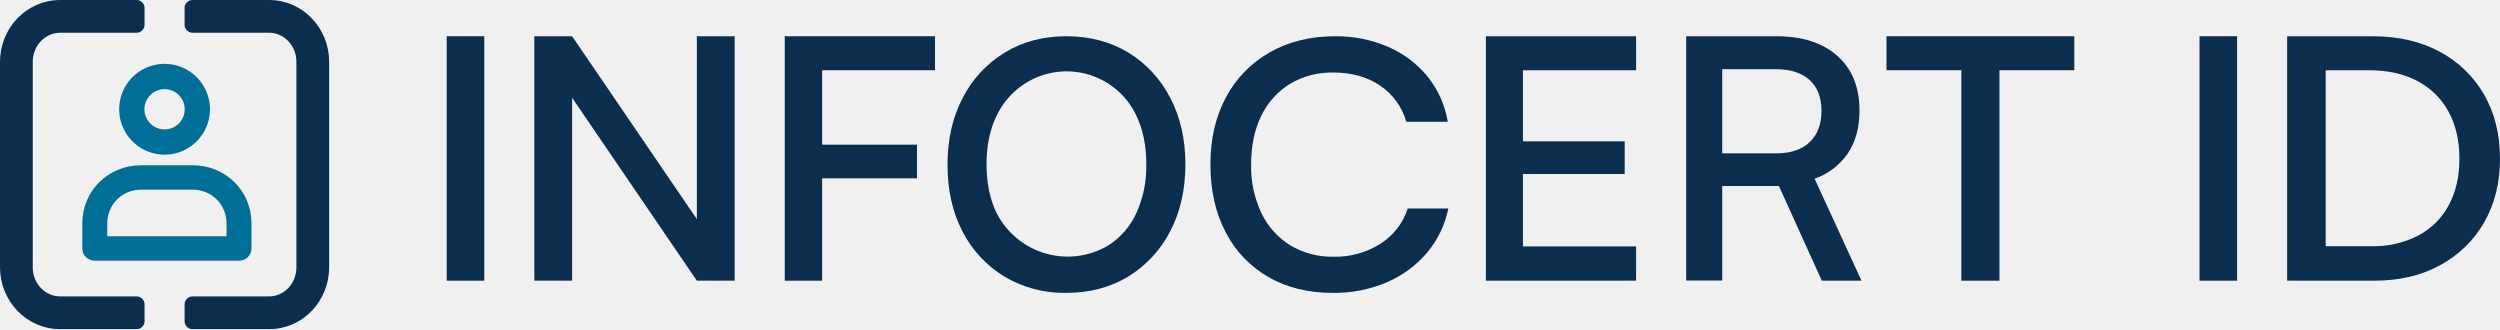
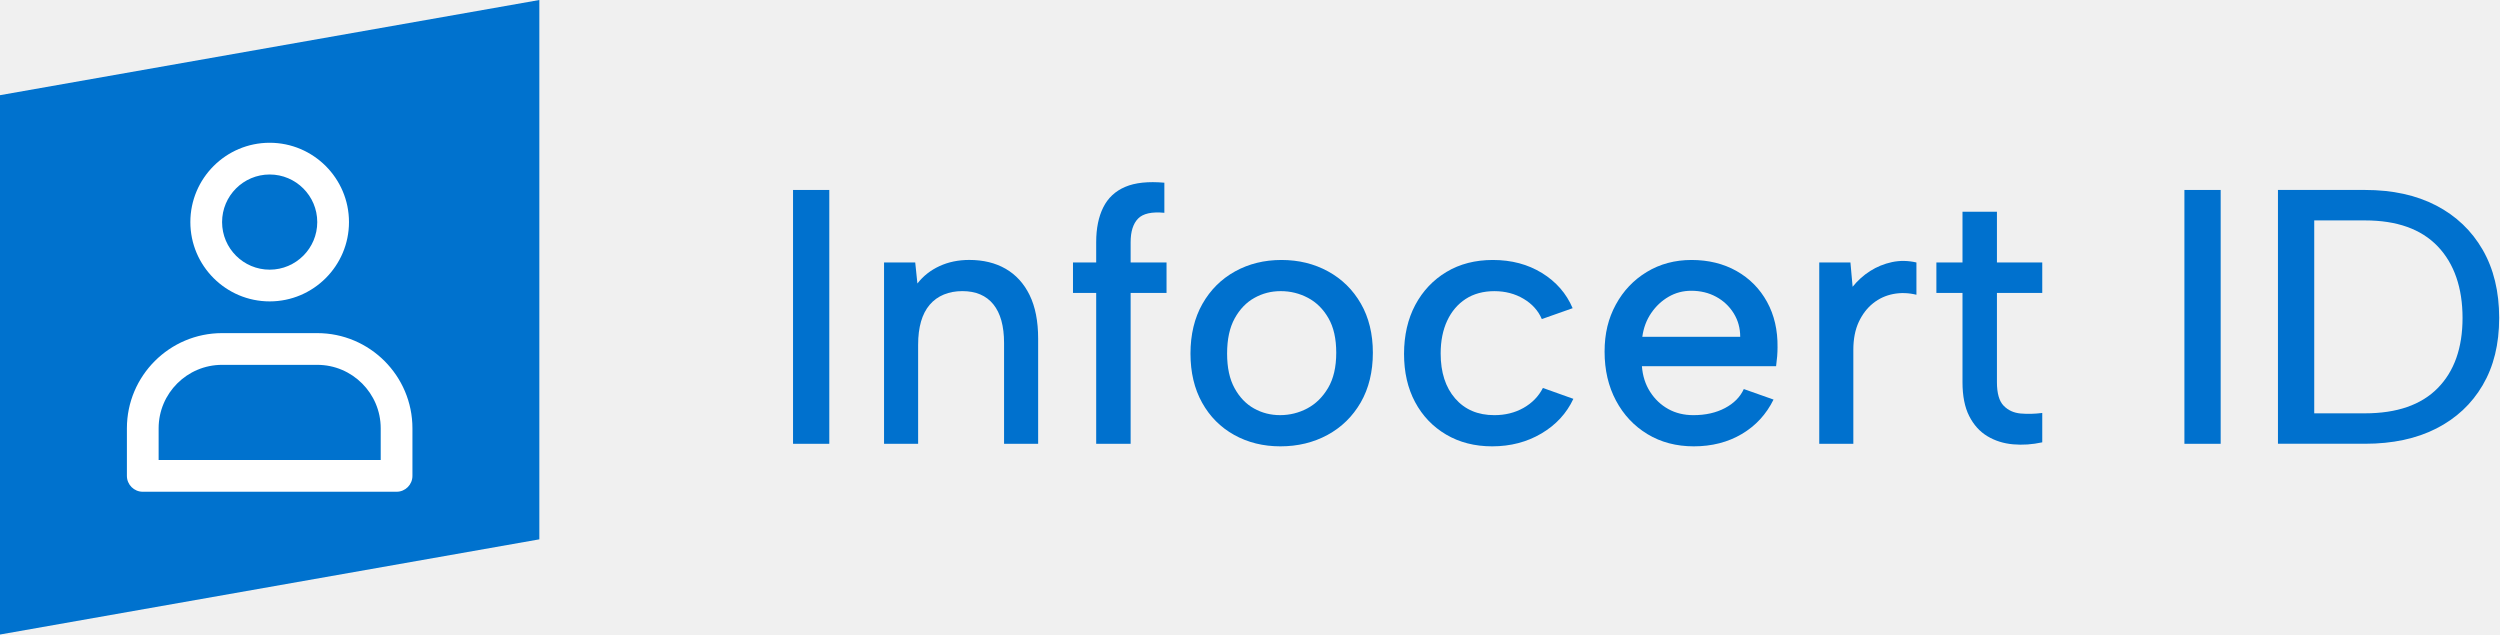
- <svg xmlns="http://www.w3.org/2000/svg" width="319" height="42" viewBox="0 0 319 42" fill="none">
-   <path d="M17.947 38.822C17.947 38.546 17.723 38.322 17.447 38.322H7.68C5.522 38.322 3.678 36.492 3.678 34.112V7.888C3.678 5.508 5.523 3.678 7.68 3.678H17.447C17.723 3.678 17.947 3.454 17.947 3.178V1C17.947 0.724 17.723 0.5 17.447 0.5H7.68C3.66 0.5 0.5 3.863 0.5 7.888V34.112C0.5 38.136 3.658 41.5 7.68 41.5H17.447C17.723 41.5 17.947 41.276 17.947 41V38.822Z" fill="#0B2E4F" stroke="#0B2E4F" stroke-linejoin="round" />
-   <path d="M24.053 3.178C24.053 3.454 24.277 3.678 24.553 3.678H34.345C36.483 3.678 38.322 5.501 38.322 7.888V34.112C38.322 36.503 36.484 38.322 34.345 38.322H24.553C24.277 38.322 24.053 38.546 24.053 38.822V41C24.053 41.276 24.277 41.5 24.553 41.5H34.345C38.358 41.5 41.5 38.136 41.5 34.112V7.888C41.5 3.871 38.359 0.5 34.345 0.5H24.553C24.277 0.5 24.053 0.724 24.053 1V3.178Z" fill="#0B2E4F" stroke="#0B2E4F" stroke-linejoin="round" />
-   <path d="M21 19.235C19.953 19.235 18.929 18.925 18.059 18.343C17.188 17.761 16.51 16.935 16.109 15.967C15.708 15 15.603 13.935 15.808 12.908C16.012 11.881 16.516 10.938 17.256 10.198C17.997 9.457 18.94 8.953 19.967 8.749C20.994 8.545 22.059 8.649 23.026 9.05C23.993 9.451 24.82 10.129 25.402 11C25.984 11.871 26.294 12.894 26.294 13.941C26.294 15.345 25.736 16.692 24.744 17.685C23.751 18.678 22.404 19.235 21 19.235ZM21 10.872C20.392 10.871 19.798 11.052 19.292 11.389C18.787 11.727 18.393 12.207 18.16 12.768C17.927 13.33 17.866 13.948 17.985 14.544C18.104 15.14 18.396 15.688 18.826 16.117C19.256 16.547 19.803 16.84 20.4 16.959C20.996 17.077 21.614 17.016 22.175 16.783C22.737 16.551 23.217 16.157 23.554 15.651C23.892 15.146 24.072 14.551 24.072 13.944C24.07 13.129 23.747 12.349 23.171 11.773C22.595 11.197 21.814 10.873 21 10.872Z" fill="#006F98" stroke="#006F98" />
-   <path d="M30.494 32.765H12.092C11.803 32.765 11.525 32.654 11.32 32.455C11.115 32.257 11 31.988 11 31.708V28.512C11 24.63 14.079 21.588 18.009 21.588H24.58C28.51 21.588 31.588 24.63 31.588 28.512V31.708C31.588 31.847 31.56 31.985 31.505 32.113C31.45 32.242 31.37 32.358 31.268 32.456C31.166 32.555 31.046 32.632 30.913 32.685C30.78 32.738 30.637 32.765 30.494 32.765ZM13.184 30.651H29.406V28.512C29.406 25.815 27.288 23.702 24.582 23.702H18.012C15.306 23.702 13.187 25.815 13.187 28.512L13.184 30.651Z" fill="#006F98" stroke="#006F98" />
-   <path d="M61.793 4.625V35.816H57V4.625H61.793Z" fill="#0B2E4F" />
-   <path d="M73.001 35.816H68.183V4.625H73.001L90.289 29.971H88.92V4.625H93.744V35.816H88.92L71.632 10.466H73.001V35.816Z" fill="#0B2E4F" />
-   <path d="M104.903 4.625V35.816H100.134V4.625H104.903ZM117.007 22.755H100.395V18.457H117.007V22.755ZM119.305 8.962H100.48V4.625H119.305V8.962Z" fill="#0B2E4F" />
-   <path d="M151.256 20.965C151.256 24.19 150.613 27.033 149.327 29.495C148.107 31.883 146.252 33.886 143.969 35.283C141.687 36.674 139.041 37.37 136.031 37.372C133.261 37.424 130.531 36.701 128.147 35.283C125.872 33.898 124.026 31.906 122.813 29.528C121.539 27.091 120.902 24.259 120.902 21.032C120.902 17.805 121.546 14.962 122.834 12.503C124.053 10.113 125.908 8.109 128.192 6.715C130.476 5.32 133.105 4.623 136.076 4.625C139.048 4.627 141.687 5.324 143.994 6.715C146.268 8.116 148.114 10.118 149.331 12.503C150.614 14.95 151.256 17.771 151.256 20.965ZM146.268 20.965C146.268 18.583 145.848 16.521 145.009 14.778C144.238 13.111 143.012 11.698 141.474 10.702C140.292 9.933 138.96 9.426 137.567 9.216C136.174 9.005 134.753 9.096 133.398 9.482C132.043 9.868 130.786 10.54 129.71 11.453C128.635 12.367 127.765 13.5 127.161 14.778C126.306 16.521 125.879 18.583 125.882 20.965C125.884 23.347 126.31 25.418 127.161 27.177C127.798 28.424 128.683 29.527 129.762 30.416C130.84 31.306 132.089 31.964 133.43 32.349C134.772 32.734 136.178 32.839 137.562 32.656C138.945 32.473 140.277 32.007 141.474 31.286C143.02 30.281 144.247 28.852 145.009 27.167C145.886 25.221 146.316 23.101 146.268 20.965Z" fill="#0B2E4F" />
-   <path d="M170.08 37.374C166.931 37.374 164.184 36.697 161.837 35.344C159.491 33.986 157.599 32 156.391 29.624C155.098 27.164 154.451 24.29 154.451 21.002C154.451 17.713 155.112 14.853 156.435 12.419C157.692 10.027 159.63 8.035 162.02 6.678C164.423 5.311 167.185 4.627 170.307 4.627C172.655 4.592 174.983 5.054 177.129 5.979C179.1 6.833 180.829 8.136 182.167 9.779C183.511 11.459 184.395 13.441 184.736 15.541H179.446C178.921 13.666 177.733 12.028 176.09 10.914C174.453 9.809 172.479 9.256 170.168 9.254C168.21 9.209 166.279 9.709 164.605 10.694C163.013 11.684 161.745 13.093 160.95 14.757C160.081 16.503 159.645 18.584 159.643 21.002C159.594 23.13 160.041 25.241 160.95 27.179C161.745 28.864 163.021 30.293 164.627 31.297C166.291 32.29 168.214 32.798 170.168 32.759C172.303 32.808 174.402 32.221 176.181 31.077C177.83 30.018 179.048 28.436 179.626 26.602H184.805C184.394 28.676 183.458 30.619 182.082 32.255C180.692 33.889 178.925 35.183 176.924 36.034C174.767 36.947 172.434 37.404 170.08 37.374Z" fill="#0B2E4F" />
-   <path d="M208.762 35.816H189.598V4.625H208.768V8.962H192.392L194.327 7.244V18.037H207.308V22.205H194.327V33.203L192.392 31.44H208.768L208.762 35.816Z" fill="#0B2E4F" />
-   <path d="M219.758 35.8H215.158V4.625H226.654C229.966 4.625 232.564 5.461 234.45 7.134C236.336 8.807 237.277 11.139 237.273 14.128C237.273 16.276 236.778 18.087 235.789 19.561C234.745 21.077 233.259 22.212 231.546 22.803L237.524 35.816H232.466L226.99 23.734H219.758V35.8ZM219.758 8.833V19.567H226.654C228.495 19.567 229.916 19.088 230.917 18.13C231.919 17.171 232.42 15.846 232.422 14.155C232.422 12.438 231.914 11.122 230.897 10.205C229.88 9.289 228.466 8.831 226.654 8.833H219.758Z" fill="#0B2E4F" />
-   <path d="M240.719 8.962V4.625H264.683V8.962H240.719ZM255.128 6.814V35.816H250.268V6.814H255.128Z" fill="#0B2E4F" />
-   <path d="M285.451 4.625V35.816H280.658V4.625H285.451Z" fill="#0B2E4F" />
-   <path d="M302.954 35.816H291.841V4.625H302.731C305.987 4.625 308.833 5.276 311.268 6.577C313.668 7.85 315.642 9.749 316.961 12.055C318.32 14.407 319 17.143 319 20.262C319 23.326 318.328 26.028 316.982 28.371C315.676 30.668 313.722 32.566 311.343 33.848C308.948 35.16 306.151 35.816 302.954 35.816ZM296.757 6.814V33.653L294.426 31.419H302.571C304.654 31.469 306.715 31.004 308.555 30.067C310.227 29.179 311.585 27.832 312.452 26.2C313.363 24.524 313.819 22.541 313.821 20.25C313.821 17.928 313.358 15.926 312.43 14.244C311.543 12.594 310.162 11.235 308.464 10.34C306.747 9.423 304.693 8.965 302.302 8.965H294.439L296.757 6.814Z" fill="#0B2E4F" />
+ <svg xmlns="http://www.w3.org/2000/svg" id="design" viewBox="0 0 1379 350">
+   <defs>
+     <style>
+       .cls-1 {
+         fill: #0072ce;
+       }
+ 
+       .cls-2 {
+         fill: #0071ce;
+       }
+ 
+       .cls-3 {
+         fill: #fff;
+       }
+     </style>
+   </defs>
+   <g>
+     <path class="cls-2" d="M437.44,104.78h20v140.02h-20V104.78Z" />
+     <path class="cls-2" d="M487.64,144.78h17.2l1.2,11.6c3.2-4.13,7.27-7.33,12.2-9.6,4.93-2.27,10.4-3.4,16.4-3.4,7.73,0,14.43,1.63,20.1,4.9,5.66,3.27,10.07,8.1,13.2,14.5,3.13,6.4,4.7,14.4,4.7,24v58.01h-18.8v-55.61c0-9.33-1.97-16.43-5.9-21.3-3.94-4.87-9.64-7.3-17.1-7.3s-13.73,2.5-18,7.5c-4.27,5-6.4,12.37-6.4,22.1v54.61h-18.8v-100.01Z" />
+     <path class="cls-2" d="M604.66,133.58c0-7.6,1.3-14,3.9-19.2,2.6-5.2,6.63-8.97,12.1-11.3,5.47-2.33,12.67-3.1,21.6-2.3v16.6c-6.94-.66-11.77.4-14.5,3.2-2.73,2.8-4.1,7.14-4.1,13v11.2h19.8v16.8h-19.8v83.21h-19v-83.21h-12.8v-16.8h12.8v-11.2Z" />
+     <path class="cls-2" d="M706.27,246.2c-9.47,0-17.97-2.1-25.5-6.3-7.54-4.2-13.44-10.13-17.7-17.8-4.27-7.67-6.4-16.7-6.4-27.1s2.2-19.67,6.6-27.4c4.4-7.73,10.4-13.7,18-17.9,7.6-4.2,16.13-6.3,25.6-6.3s18.04,2.1,25.7,6.3c7.67,4.2,13.7,10.14,18.1,17.8,4.4,7.67,6.6,16.7,6.6,27.1s-2.23,19.67-6.7,27.4c-4.47,7.74-10.57,13.7-18.3,17.9-7.74,4.2-16.4,6.3-26.01,6.3ZM706.07,228.99c5.33,0,10.33-1.23,15-3.7,4.67-2.47,8.5-6.23,11.5-11.3,3-5.07,4.5-11.53,4.5-19.4s-1.43-14.1-4.3-19.1-6.63-8.73-11.3-11.2c-4.67-2.47-9.67-3.7-15-3.7s-10.04,1.23-14.5,3.7c-4.47,2.47-8.1,6.24-10.9,11.3-2.8,5.07-4.2,11.54-4.2,19.4s1.37,14.1,4.1,19.1,6.3,8.74,10.7,11.2c4.4,2.47,9.2,3.7,14.4,3.7Z" />
+     <path class="cls-2" d="M823.08,246.2c-9.6,0-18.07-2.17-25.41-6.5-7.33-4.33-13.03-10.3-17.1-17.9-4.07-7.6-6.1-16.47-6.1-26.6s2.07-19.27,6.2-27c4.13-7.73,9.87-13.8,17.2-18.2,7.33-4.4,15.87-6.6,25.6-6.6,10.27,0,19.3,2.4,27.1,7.2,7.8,4.8,13.44,11.27,16.9,19.4l-17,6c-2-4.67-5.37-8.4-10.1-11.2-4.73-2.8-10.1-4.2-16.1-4.2s-11.4,1.43-15.8,4.3c-4.4,2.87-7.8,6.87-10.2,12-2.4,5.14-3.6,11.17-3.6,18.1,0,10.4,2.67,18.67,8,24.8,5.33,6.14,12.53,9.2,21.6,9.2,6,0,11.37-1.33,16.1-4,4.73-2.67,8.3-6.33,10.7-11l16.8,6c-3.73,8-9.6,14.37-17.6,19.1-8,4.73-17.07,7.1-27.2,7.1Z" />
+     <path class="cls-2" d="M934.3,246.2c-9.6,0-18.1-2.23-25.51-6.7-7.4-4.47-13.2-10.63-17.4-18.5-4.2-7.87-6.3-16.87-6.3-27s2.07-18.4,6.2-26,9.83-13.6,17.1-18c7.26-4.4,15.5-6.6,24.7-6.6s17.6,2.03,24.8,6.1c7.2,4.07,12.8,9.74,16.8,17,4,7.27,5.93,15.64,5.8,25.1,0,1.6-.07,3.23-.2,4.9-.13,1.67-.33,3.5-.6,5.5h-74.01c.4,5.34,1.9,10.04,4.5,14.1,2.6,4.07,5.93,7.23,10,9.5,4.06,2.27,8.7,3.4,13.9,3.4,6.67,0,12.47-1.3,17.4-3.9,4.93-2.6,8.4-6.1,10.4-10.5l16.4,5.8c-4,8.14-9.84,14.47-17.5,19-7.67,4.54-16.5,6.8-26.5,6.8ZM959.9,185.79c0-4.8-1.2-9.13-3.6-13-2.4-3.87-5.64-6.9-9.7-9.1s-8.63-3.3-13.7-3.3c-4.53,0-8.7,1.1-12.5,3.3-3.8,2.2-7,5.2-9.6,9-2.6,3.8-4.24,8.17-4.9,13.1h54.01Z" />
+     <path class="cls-2" d="M1003.5,144.78h17.2l1.2,13.4c2.8-3.47,6.03-6.37,9.7-8.7,3.67-2.33,7.67-3.97,12-4.9,4.33-.93,8.83-.87,13.5.2v17.8c-4.4-1.07-8.67-1.2-12.8-.4-4.14.8-7.83,2.5-11.1,5.1-3.27,2.6-5.9,6.03-7.9,10.3-2,4.27-3,9.4-3,15.4v51.81h-18.8v-100.01Z" />
+     <path class="cls-2" d="M1082.51,144.78v-28h19v28h25v16.8h-25v49.21c0,6.14,1.23,10.47,3.7,13,2.47,2.54,5.6,3.97,9.4,4.3,3.8.33,7.77.23,11.9-.3v16.2c-5.47,1.2-10.84,1.57-16.1,1.1-5.27-.47-10-1.97-14.2-4.5-4.2-2.53-7.53-6.23-10-11.1-2.47-4.87-3.7-11.1-3.7-18.7v-49.21h-14.4v-16.8h14.4Z" />
+     <path class="cls-2" d="M1204.92,104.78h20v140.02h-20V104.78Z" />
+     <path class="cls-2" d="M1304.53,104.78c15.2,0,28.31,2.87,39.31,8.6,11,5.74,19.53,13.87,25.6,24.4,6.07,10.54,9.1,23.07,9.1,37.6s-3.04,26.77-9.1,37.1c-6.07,10.34-14.6,18.3-25.6,23.9-11,5.6-24.1,8.4-39.31,8.4h-48.01V104.78h48.01ZM1304.53,227.99c17.6,0,30.97-4.63,40.11-13.9,9.13-9.27,13.7-22.17,13.7-38.71s-4.57-29.97-13.7-39.5c-9.14-9.53-22.5-14.3-40.11-14.3h-28v106.41h28Z" />
+   </g>
+   <polygon class="cls-1" points="297.5 297.5 0 350 0 52.5 297.5 0 297.5 297.5" />
+   <g>
+     <path class="cls-3" d="M148.75,166.25c24.12,0,43.75-19.63,43.75-43.75s-19.63-43.75-43.75-43.75-43.75,19.63-43.75,43.75,19.63,43.75,43.75,43.75ZM148.75,96.25c14.47,0,26.25,11.78,26.25,26.25s-11.77,26.25-26.25,26.25-26.25-11.77-26.25-26.25,11.77-26.25,26.25-26.25Z" />
+     <path class="cls-3" d="M175,183.75h-52.5c-28.95,0-52.5,23.55-52.5,52.5v26.25c0,4.83,3.92,8.75,8.75,8.75h140c4.83,0,8.75-3.92,8.75-8.75v-26.25c0-28.95-23.55-52.5-52.5-52.5ZM210,253.75h-122.5v-17.5c0-19.3,15.7-35,35-35h52.5c19.3,0,35,15.7,35,35v17.5Z" />
+   </g>
</svg>
